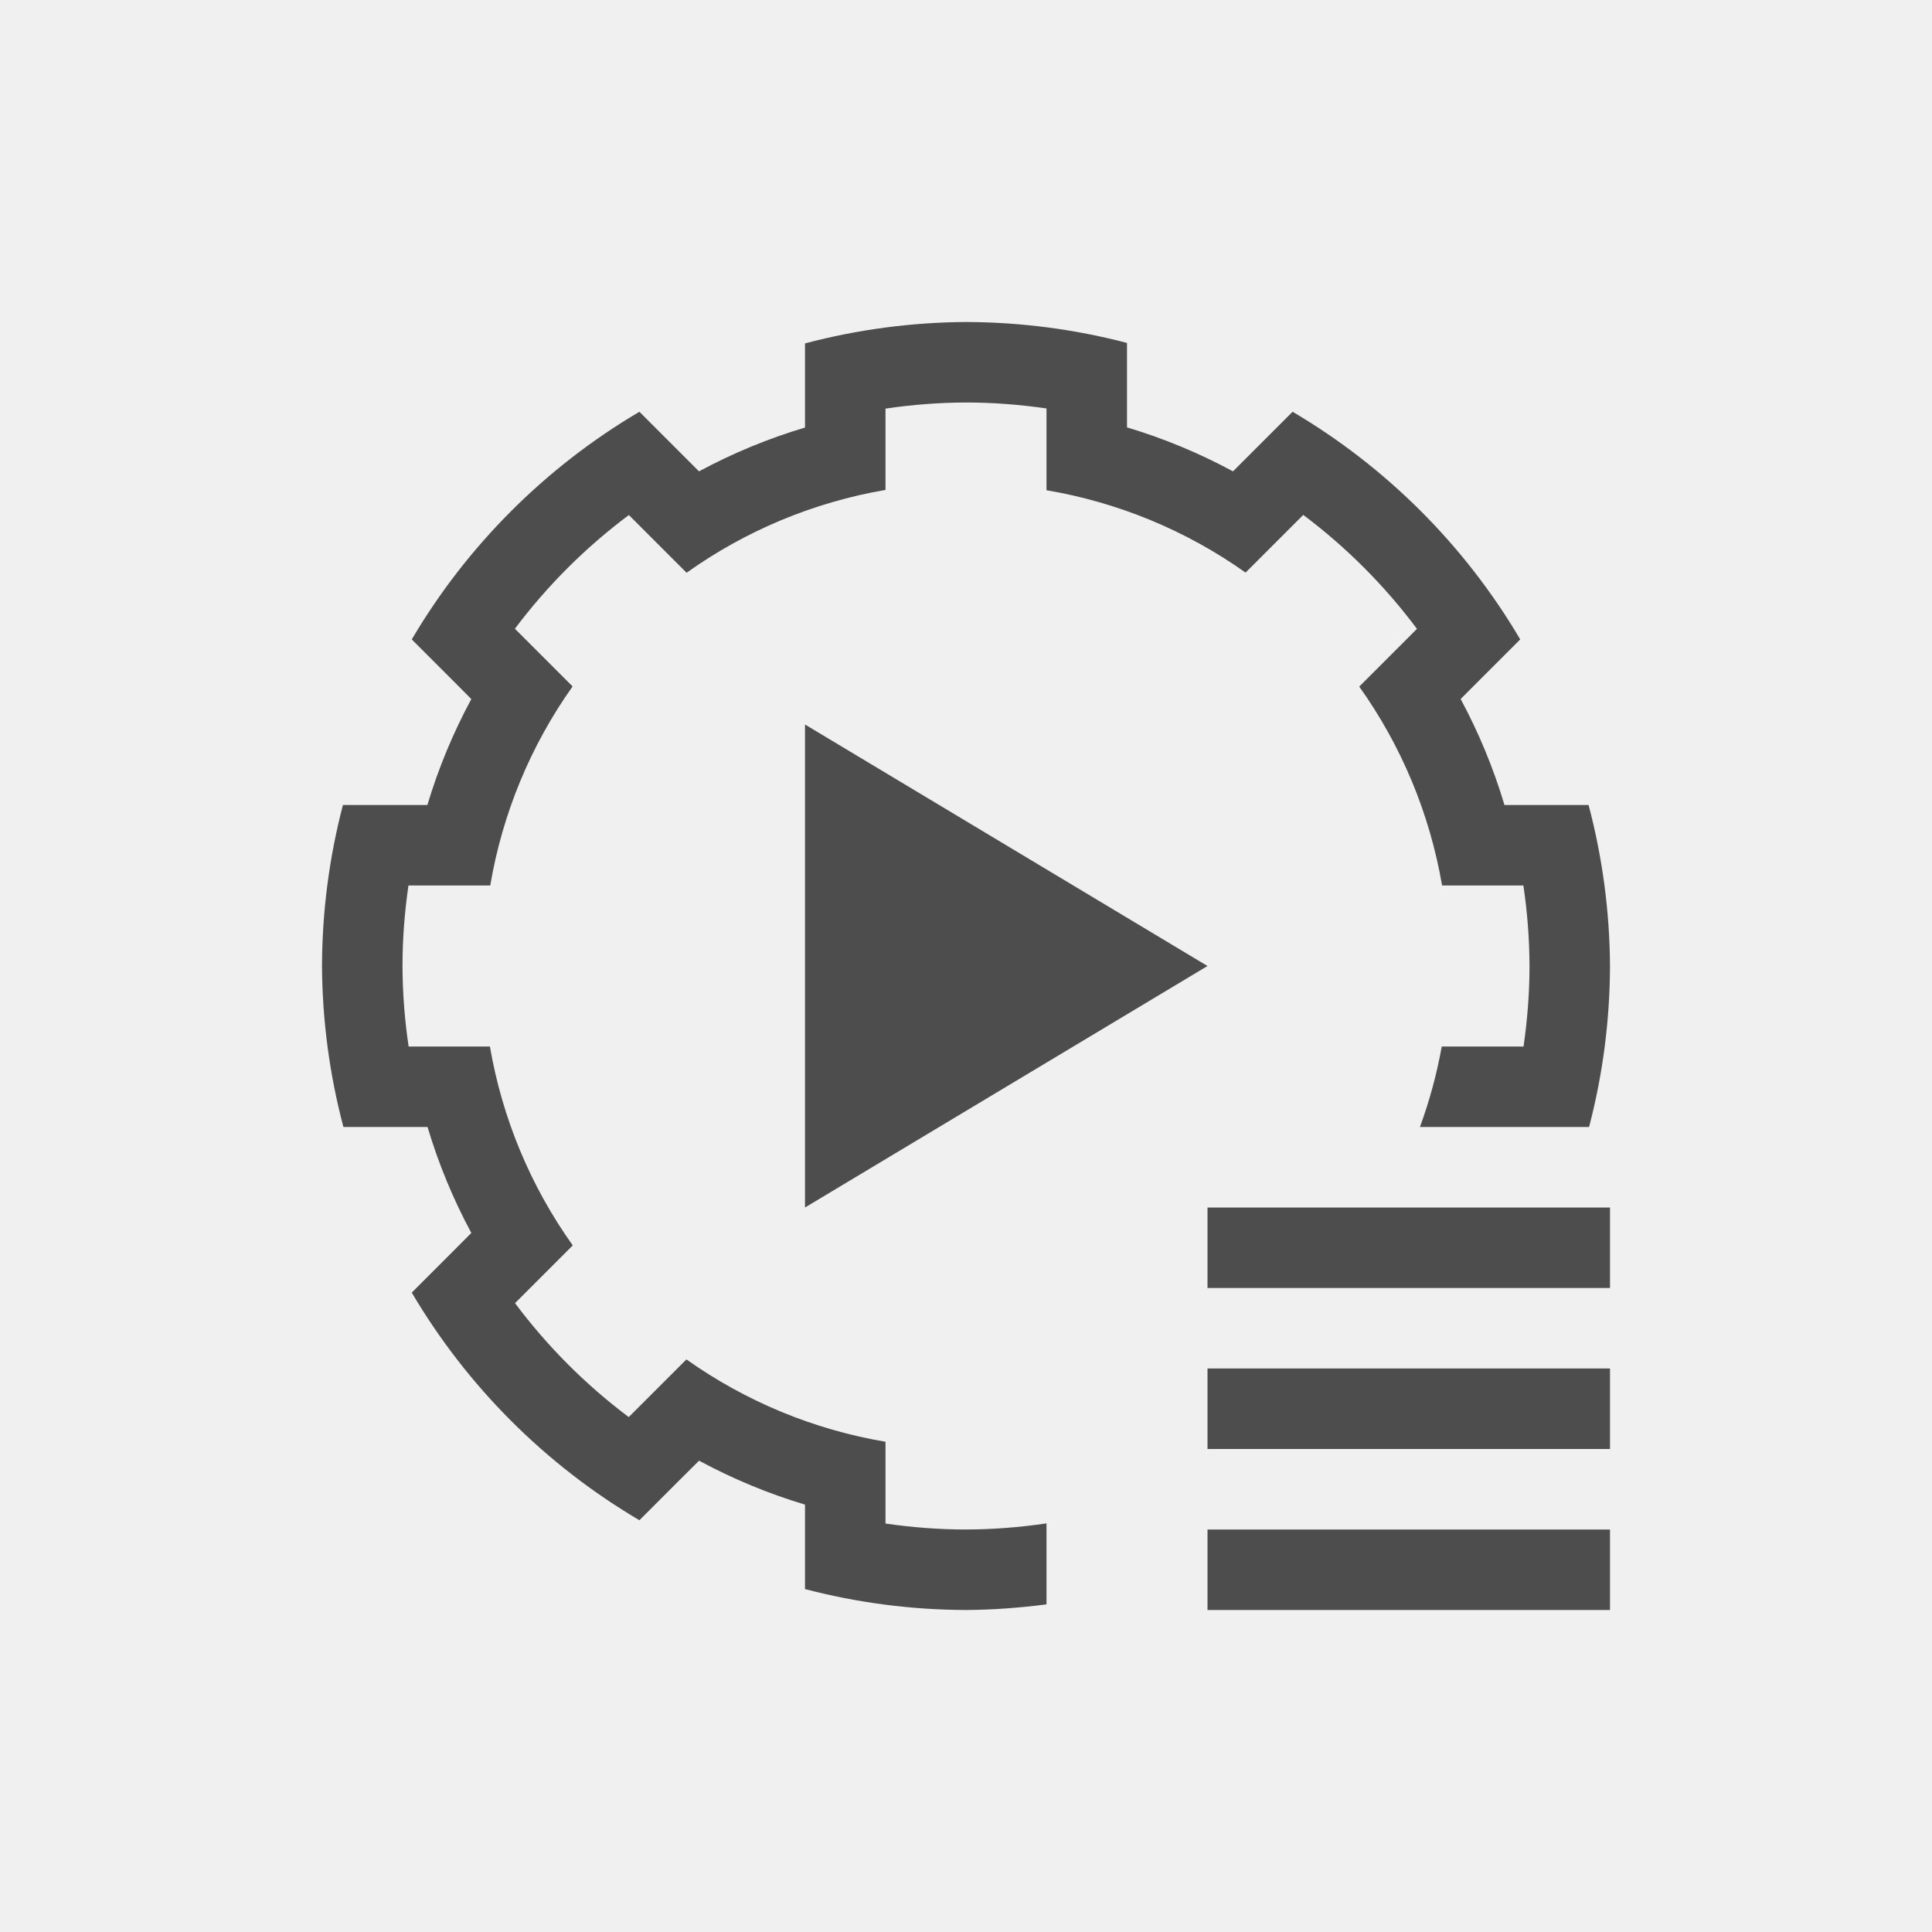
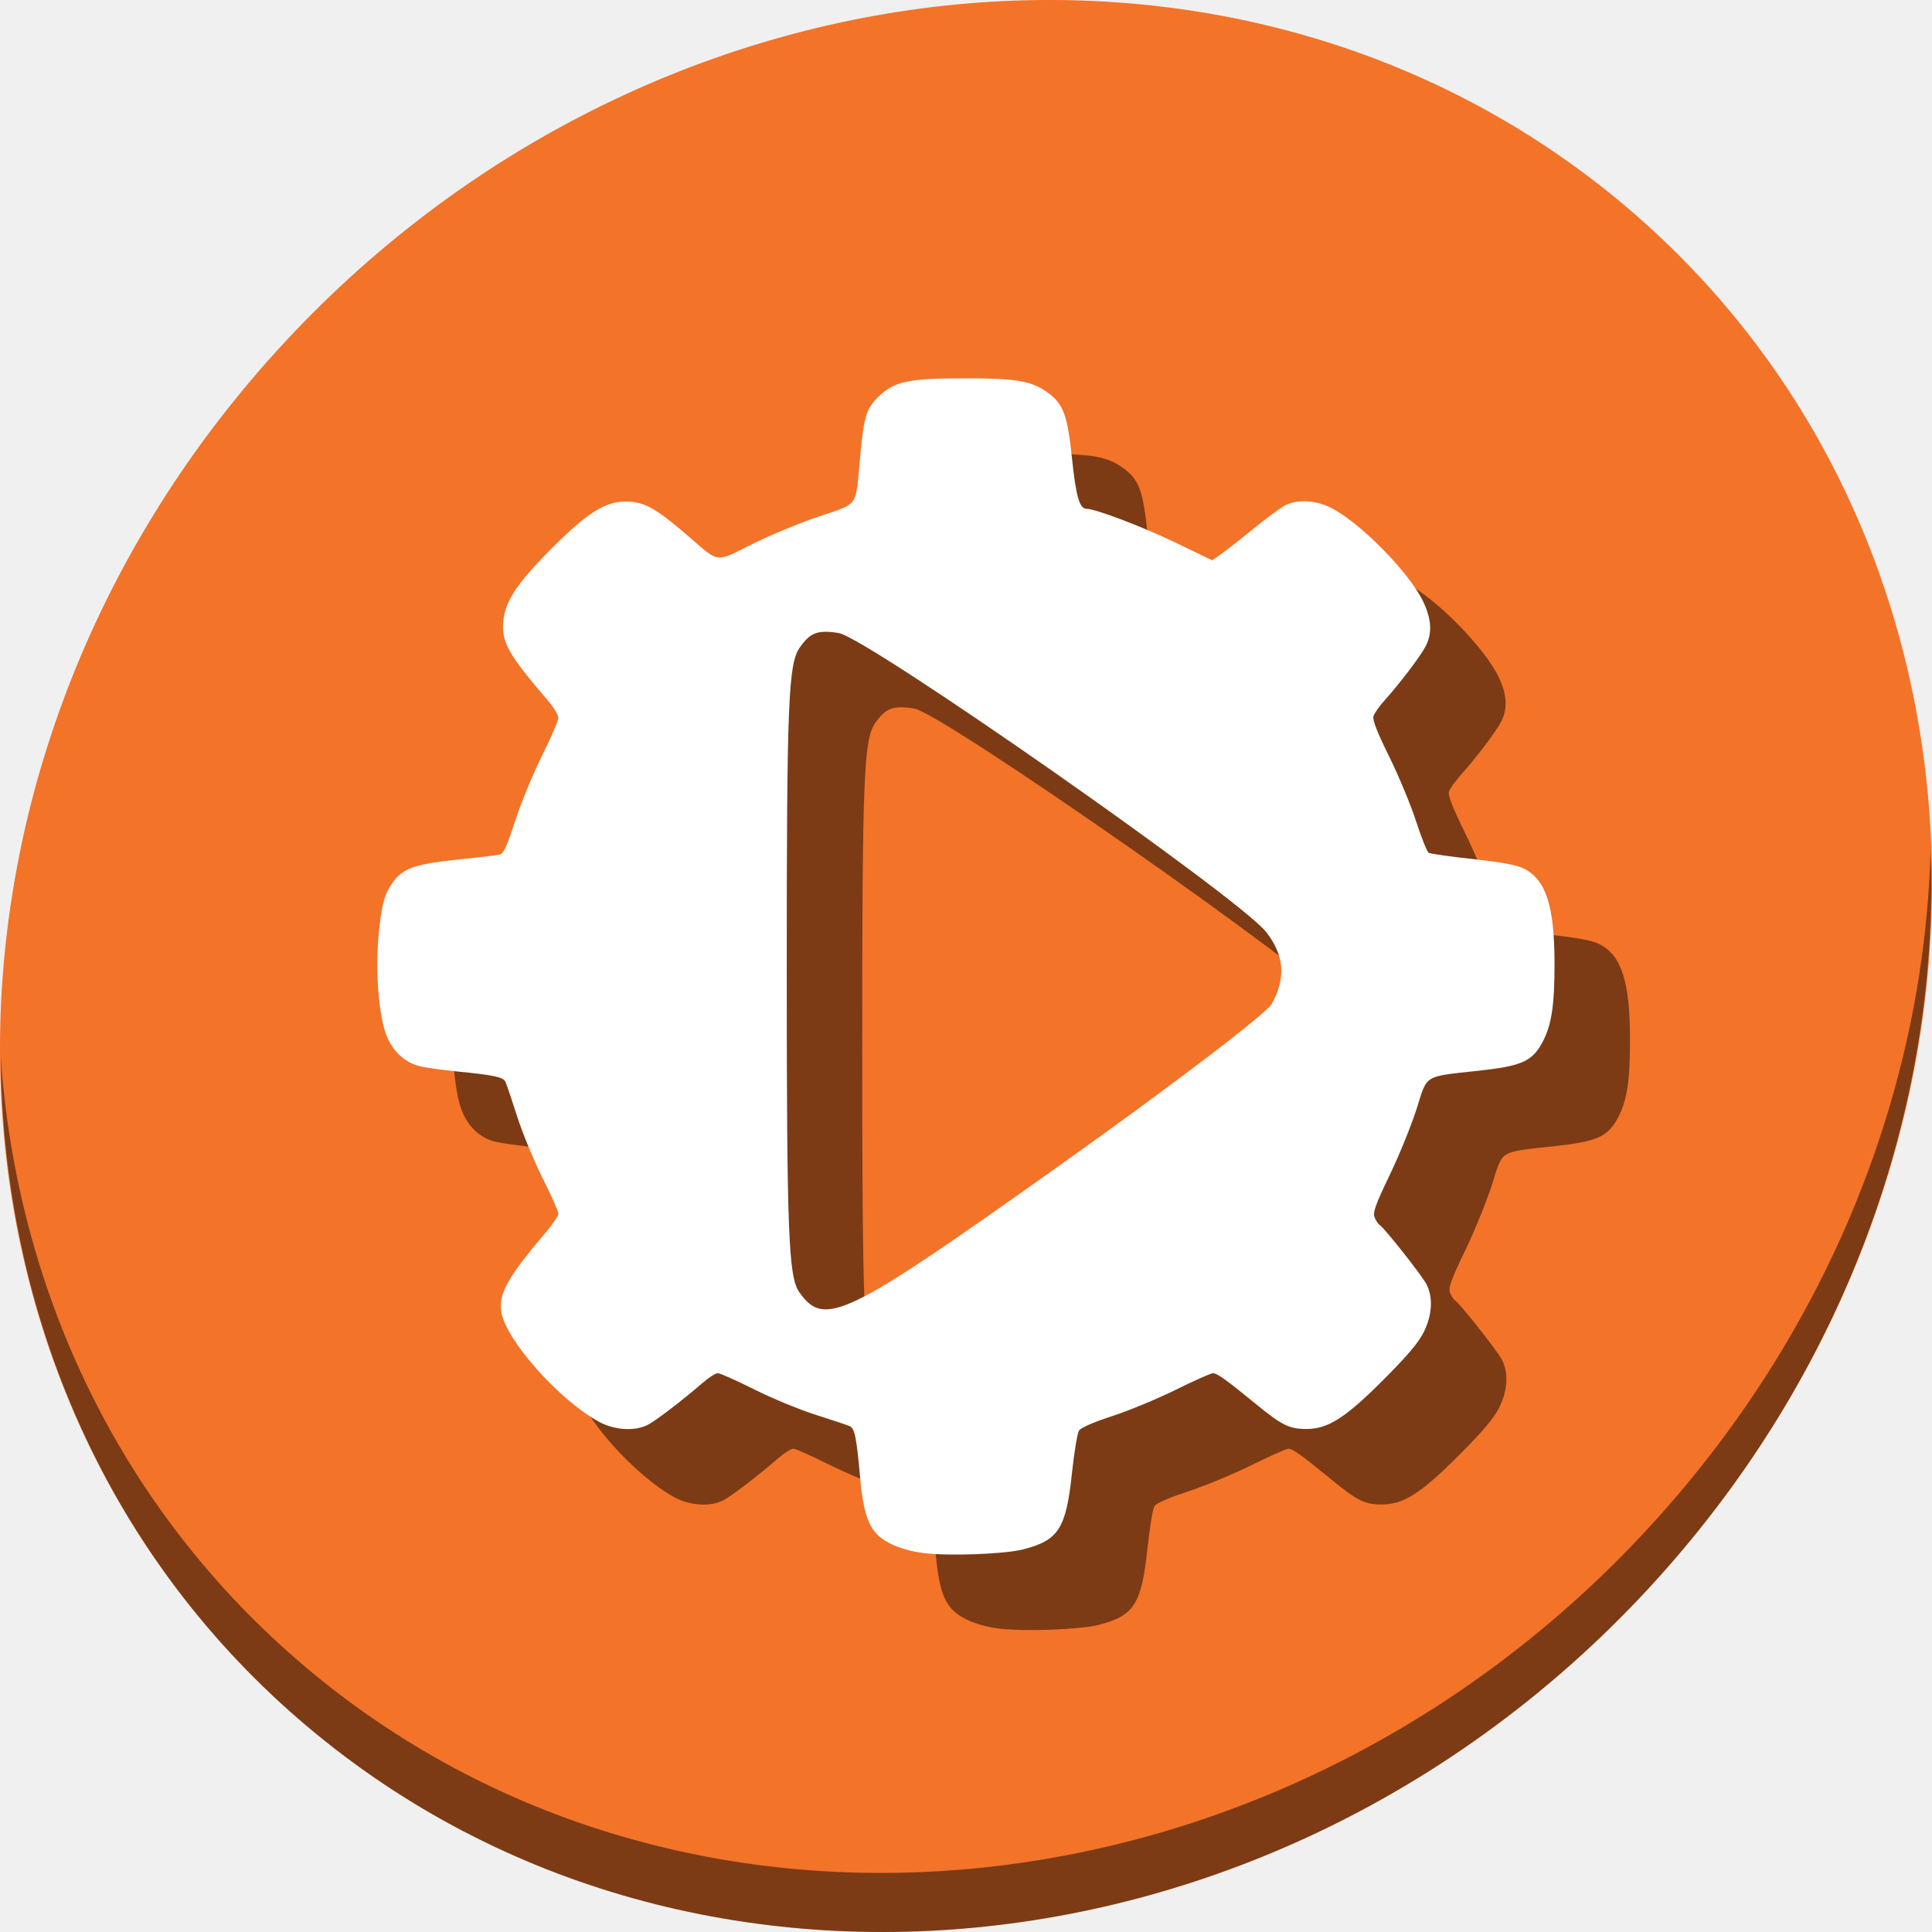
- <svg xmlns="http://www.w3.org/2000/svg" viewBox="0 0 24 24">
+ <svg xmlns="http://www.w3.org/2000/svg" viewBox="0 0 64 64" version="1.1" id="svg6" width="64" height="64">
  <defs id="defs3051">
    <style type="text/css" id="current-color-scheme">
      .ColorScheme-Text {
        color:#4d4d4d;
      }
      </style>
  </defs>
-   <path style="fill:currentColor;fill-opacity:1;stroke:none" d="M 12 4 C 11.325 4.004 10.653 4.093 10 4.266 L 10 5.299 L 10 5.311 A 7 7 0 0 0 8.684 5.855 L 8.676 5.848 L 7.943 5.115 C 6.776 5.803 5.803 6.776 5.115 7.943 L 5.637 8.465 L 5.855 8.684 A 7 7 0 0 0 5.309 10 L 5.295 10 L 4.26 10 C 4.089 10.653 4.002 11.325 4 12 C 4.004 12.675 4.093 13.347 4.266 14 L 5.299 14 L 5.311 14 A 7 7 0 0 0 5.855 15.316 L 5.637 15.535 L 5.115 16.057 C 5.803 17.224 6.776 18.197 7.943 18.885 L 8.465 18.363 L 8.684 18.145 A 7 7 0 0 0 10 18.691 L 10 19 L 10 19.74 C 10.653 19.911 11.325 19.998 12 20 C 12.335 19.998 12.669 19.973 13 19.93 L 13 18.924 C 12.67 18.973 12.335 18.999 12 19 C 11.665 19 11.331 18.974 11 18.926 L 11 18.922 L 11 18 L 11 17.91 A 6 6 0 0 1 8.527 16.887 L 8.465 16.949 L 7.814 17.6 L 7.811 17.604 C 7.274 17.201 6.799 16.725 6.398 16.188 L 6.4 16.186 L 7.051 15.535 L 7.115 15.471 A 6 6 0 0 1 6.086 13 L 6 13 L 5.08 13 L 5.076 13 C 5.027 12.67 5.001 12.335 5 12 C 5 11.665 5.026 11.331 5.074 11 L 5.078 11 L 6 11 L 6.09 11 A 6 6 0 0 1 7.113 8.527 L 7.051 8.465 L 6.4 7.814 L 6.396 7.811 C 6.799 7.274 7.275 6.799 7.812 6.398 L 7.814 6.4 L 8.465 7.051 L 8.529 7.115 A 6 6 0 0 1 11 6.086 L 11 6 L 11 5.08 L 11 5.076 C 11.33 5.027 11.665 5.001 12 5 C 12.335 5 12.669 5.026 13 5.074 L 13 5.078 L 13 6 L 13 6.09 A 6 6 0 0 1 15.473 7.113 L 15.535 7.051 L 16.186 6.4 L 16.189 6.396 C 16.726 6.799 17.201 7.275 17.602 7.812 L 17.6 7.814 L 16.949 8.465 L 16.885 8.529 A 6 6 0 0 1 17.914 11 L 18 11 L 18.92 11 L 18.924 11 C 18.973 11.33 18.999 11.665 19 12 C 19 12.335 18.974 12.669 18.926 13 L 18.922 13 L 18 13 L 17.91 13 A 6 6 0 0 1 17.639 14 L 18.691 14 L 19.74 14 C 19.911 13.347 19.998 12.675 20 12 C 19.996 11.325 19.907 10.653 19.734 10 L 19 10 L 18.689 10 A 7 7 0 0 0 18.145 8.684 L 18.152 8.676 L 18.885 7.943 C 18.197 6.776 17.224 5.803 16.057 5.115 L 15.328 5.844 L 15.316 5.855 A 7 7 0 0 0 14 5.309 L 14 5.295 L 14 4.26 C 13.347 4.089 12.675 4.002 12 4 z M 10 9 L 10 15 L 15 12 L 10 9 z M 15 15 L 15 16 L 20 16 L 20 15 L 15 15 z M 15 17 L 15 18 L 20 18 L 20 17 L 15 17 z M 15 19 L 15 20 L 20 20 L 20 19 L 15 19 z " class="ColorScheme-Text" />
+   <g id="g839">
+     <path style="fill:#f37329;fill-opacity:1;stroke-width:1.389" d="M 54.114,7.059 C 66.888,18.131 67.343,38.272 55.129,52.047 42.915,65.821 22.66,68.013 9.886,56.941 -2.888,45.869 -3.343,25.728 8.871,11.953 21.085,-1.821 41.34,-4.013 54.114,7.059 Z" id="path27" />
+     <path style="opacity:1;fill:#000000;fill-opacity:0.49;stroke-width:1.389" d="M 63.954,28.113 C 63.761,35.777 60.809,43.632 55.084,50.09 42.87,63.865 22.615,66.056 9.841,54.984 3.853,49.794 0.562,42.615 0.024,35.029 0.1,43.323 3.39,51.31 9.885,56.94 22.659,68.012 42.915,65.82 55.128,52.046 61.341,45.038 64.253,36.384 63.954,28.113 Z" id="path51" />
+     <path style="fill:#000000;fill-opacity:0.49;stroke-width:0.084" d="m 34.436,15.033 c -1.857,3.75e-4 -2.33,0.105 -2.854,0.628 -0.39,0.39 -0.464,0.636 -0.589,1.974 -0.16,1.718 -0.022,1.52 -1.386,1.982 -0.647,0.219 -1.641,0.633 -2.21,0.919 -1.198,0.603 -1.071,0.617 -2.031,-0.217 -1.053,-0.915 -1.447,-1.154 -1.976,-1.198 -0.762,-0.063 -1.36,0.289 -2.596,1.528 -1.194,1.198 -1.575,1.779 -1.626,2.482 -0.048,0.658 0.192,1.075 1.471,2.563 0.198,0.23 0.359,0.494 0.357,0.588 -0.001,0.093 -0.245,0.658 -0.543,1.256 -0.297,0.597 -0.698,1.571 -0.891,2.164 -0.287,0.884 -0.382,1.084 -0.528,1.113 -0.098,0.019 -0.74,0.095 -1.428,0.167 -1.397,0.147 -1.789,0.293 -2.125,0.793 -0.262,0.389 -0.352,0.745 -0.445,1.766 -0.103,1.129 0.01,2.574 0.251,3.219 0.202,0.539 0.583,0.911 1.076,1.05 0.171,0.048 0.745,0.131 1.276,0.184 1.233,0.123 1.522,0.185 1.602,0.34 0.035,0.069 0.208,0.579 0.385,1.133 0.176,0.554 0.557,1.48 0.846,2.057 0.289,0.578 0.526,1.108 0.526,1.18 7.6e-5,0.071 -0.191,0.355 -0.425,0.63 -1.263,1.486 -1.567,2.034 -1.465,2.638 0.159,0.938 1.937,2.929 3.248,3.635 0.507,0.273 1.181,0.312 1.605,0.092 0.273,-0.141 1.147,-0.81 1.814,-1.389 0.203,-0.176 0.43,-0.32 0.504,-0.32 0.074,7.7e-5 0.617,0.242 1.206,0.537 0.589,0.295 1.515,0.677 2.057,0.848 0.543,0.171 1.043,0.34 1.113,0.374 0.16,0.079 0.22,0.381 0.337,1.684 0.126,1.407 0.337,1.869 1.006,2.205 0.287,0.144 0.7,0.262 1.092,0.31 0.852,0.105 2.698,0.036 3.317,-0.125 1.162,-0.302 1.408,-0.688 1.603,-2.522 0.073,-0.69 0.178,-1.324 0.233,-1.409 0.061,-0.096 0.486,-0.281 1.105,-0.483 0.553,-0.18 1.501,-0.573 2.107,-0.873 0.606,-0.3 1.158,-0.546 1.226,-0.546 0.138,0 0.448,0.223 1.451,1.044 0.831,0.68 1.084,0.804 1.638,0.804 0.724,0 1.292,-0.362 2.562,-1.634 0.79,-0.791 1.16,-1.229 1.332,-1.577 0.281,-0.569 0.314,-1.148 0.09,-1.582 -0.153,-0.297 -1.398,-1.873 -1.556,-1.97 -0.049,-0.03 -0.123,-0.144 -0.164,-0.253 -0.061,-0.161 0.033,-0.422 0.502,-1.398 0.317,-0.66 0.718,-1.645 0.89,-2.188 0.368,-1.159 0.211,-1.063 2.074,-1.268 1.41,-0.155 1.753,-0.308 2.093,-0.936 0.303,-0.561 0.404,-1.215 0.403,-2.61 -0.002,-1.903 -0.281,-2.772 -1.007,-3.143 -0.242,-0.124 -0.721,-0.214 -1.703,-0.321 -0.751,-0.082 -1.409,-0.176 -1.461,-0.208 -0.052,-0.032 -0.239,-0.502 -0.416,-1.045 -0.176,-0.543 -0.578,-1.509 -0.893,-2.147 -0.402,-0.815 -0.556,-1.212 -0.517,-1.335 0.03,-0.096 0.195,-0.33 0.365,-0.519 0.518,-0.577 1.198,-1.474 1.363,-1.796 0.223,-0.437 0.196,-0.899 -0.086,-1.487 C 49.187,21.463 47.542,19.794 46.586,19.318 c -0.503,-0.25 -1.109,-0.281 -1.51,-0.075 -0.148,0.076 -0.622,0.425 -1.053,0.777 -0.432,0.352 -0.915,0.73 -1.073,0.841 L 42.659,21.063 41.424,20.468 c -1.103,-0.531 -2.632,-1.111 -2.928,-1.111 -0.231,0 -0.349,-0.409 -0.479,-1.656 -0.152,-1.458 -0.284,-1.815 -0.814,-2.199 -0.53,-0.384 -1.03,-0.469 -2.767,-0.469 z m -4.596,8.396 c 0.126,-0.001 0.27,0.014 0.441,0.042 0.95,0.154 13.269,8.769 14.161,9.903 0.603,0.766 0.662,1.526 0.186,2.383 -0.18,0.323 -3.348,2.736 -7.041,5.36 -7.098,5.045 -7.778,5.375 -8.613,4.184 -0.355,-0.507 -0.412,-1.973 -0.412,-10.661 0,-8.89 0.051,-10.145 0.432,-10.69 0.26,-0.372 0.468,-0.517 0.845,-0.52 z" id="path836" />
+     <path id="path844" d="m 31.936,12.532 c -1.857,3.75e-4 -2.33,0.105 -2.854,0.628 -0.39,0.39 -0.464,0.636 -0.589,1.974 -0.16,1.718 -0.022,1.52 -1.386,1.982 -0.647,0.219 -1.641,0.633 -2.21,0.919 -1.198,0.603 -1.071,0.617 -2.031,-0.217 -1.053,-0.915 -1.447,-1.154 -1.976,-1.198 -0.762,-0.063 -1.36,0.289 -2.596,1.528 -1.194,1.198 -1.575,1.779 -1.626,2.482 -0.048,0.658 0.192,1.075 1.471,2.563 0.198,0.23 0.359,0.494 0.357,0.588 -0.001,0.093 -0.245,0.658 -0.543,1.256 -0.297,0.597 -0.698,1.571 -0.891,2.164 -0.287,0.884 -0.382,1.084 -0.528,1.113 -0.098,0.019 -0.74,0.095 -1.428,0.167 -1.397,0.147 -1.789,0.293 -2.125,0.793 -0.262,0.389 -0.352,0.745 -0.445,1.766 -0.103,1.129 0.01,2.574 0.251,3.219 0.202,0.539 0.583,0.911 1.076,1.05 0.171,0.048 0.745,0.131 1.276,0.184 1.233,0.123 1.522,0.185 1.602,0.34 0.035,0.069 0.208,0.579 0.385,1.133 0.176,0.554 0.557,1.48 0.846,2.057 0.289,0.578 0.526,1.108 0.526,1.18 7.6e-5,0.071 -0.191,0.355 -0.425,0.63 -1.263,1.486 -1.567,2.034 -1.465,2.638 0.159,0.938 1.937,2.929 3.248,3.635 0.507,0.273 1.181,0.312 1.605,0.092 0.273,-0.141 1.147,-0.81 1.814,-1.389 0.203,-0.176 0.43,-0.32 0.504,-0.32 0.074,7.6e-5 0.617,0.242 1.206,0.537 0.589,0.295 1.515,0.677 2.057,0.848 0.543,0.171 1.043,0.34 1.113,0.374 0.16,0.079 0.22,0.381 0.337,1.684 0.126,1.407 0.337,1.869 1.006,2.205 0.287,0.144 0.7,0.262 1.092,0.31 0.852,0.105 2.698,0.036 3.317,-0.125 1.162,-0.302 1.408,-0.688 1.603,-2.522 0.073,-0.69 0.178,-1.324 0.233,-1.409 0.061,-0.096 0.486,-0.281 1.105,-0.483 0.553,-0.18 1.501,-0.573 2.107,-0.873 0.606,-0.3 1.158,-0.546 1.226,-0.546 0.138,0 0.448,0.223 1.451,1.044 0.831,0.68 1.084,0.804 1.638,0.804 0.724,0 1.292,-0.362 2.562,-1.634 0.79,-0.791 1.16,-1.229 1.332,-1.577 0.281,-0.569 0.314,-1.148 0.09,-1.582 -0.153,-0.297 -1.398,-1.873 -1.556,-1.97 -0.049,-0.03 -0.123,-0.144 -0.164,-0.253 -0.061,-0.161 0.033,-0.422 0.502,-1.398 0.317,-0.66 0.718,-1.645 0.89,-2.188 0.368,-1.159 0.211,-1.063 2.074,-1.268 1.41,-0.155 1.753,-0.308 2.093,-0.936 0.303,-0.561 0.404,-1.215 0.403,-2.61 -0.002,-1.903 -0.281,-2.772 -1.007,-3.143 -0.242,-0.124 -0.721,-0.214 -1.703,-0.321 -0.751,-0.082 -1.409,-0.176 -1.461,-0.208 -0.052,-0.032 -0.239,-0.502 -0.416,-1.045 -0.176,-0.543 -0.578,-1.509 -0.893,-2.147 -0.402,-0.815 -0.556,-1.212 -0.517,-1.335 0.03,-0.096 0.195,-0.33 0.365,-0.519 0.518,-0.577 1.198,-1.474 1.363,-1.796 0.223,-0.437 0.196,-0.899 -0.086,-1.487 -0.459,-0.959 -2.103,-2.628 -3.06,-3.104 -0.503,-0.25 -1.109,-0.281 -1.51,-0.075 -0.148,0.076 -0.622,0.425 -1.053,0.777 -0.432,0.352 -0.915,0.73 -1.073,0.841 l -0.289,0.202 -1.236,-0.595 c -1.103,-0.531 -2.632,-1.111 -2.928,-1.111 -0.231,0 -0.349,-0.409 -0.479,-1.656 -0.152,-1.458 -0.284,-1.815 -0.814,-2.199 -0.53,-0.384 -1.03,-0.469 -2.767,-0.469 z M 27.34,20.928 c 0.126,-0.001 0.27,0.014 0.441,0.042 0.95,0.154 13.269,8.769 14.161,9.903 0.603,0.766 0.662,1.526 0.186,2.383 -0.18,0.323 -3.348,2.736 -7.041,5.36 -7.098,5.045 -7.778,5.375 -8.613,4.184 C 26.119,42.292 26.062,40.826 26.062,32.138 c 0,-8.89 0.051,-10.145 0.432,-10.69 0.26,-0.372 0.468,-0.517 0.845,-0.52 z" style="fill:#ffffff;stroke-width:0.084" />
+   </g>
</svg>
